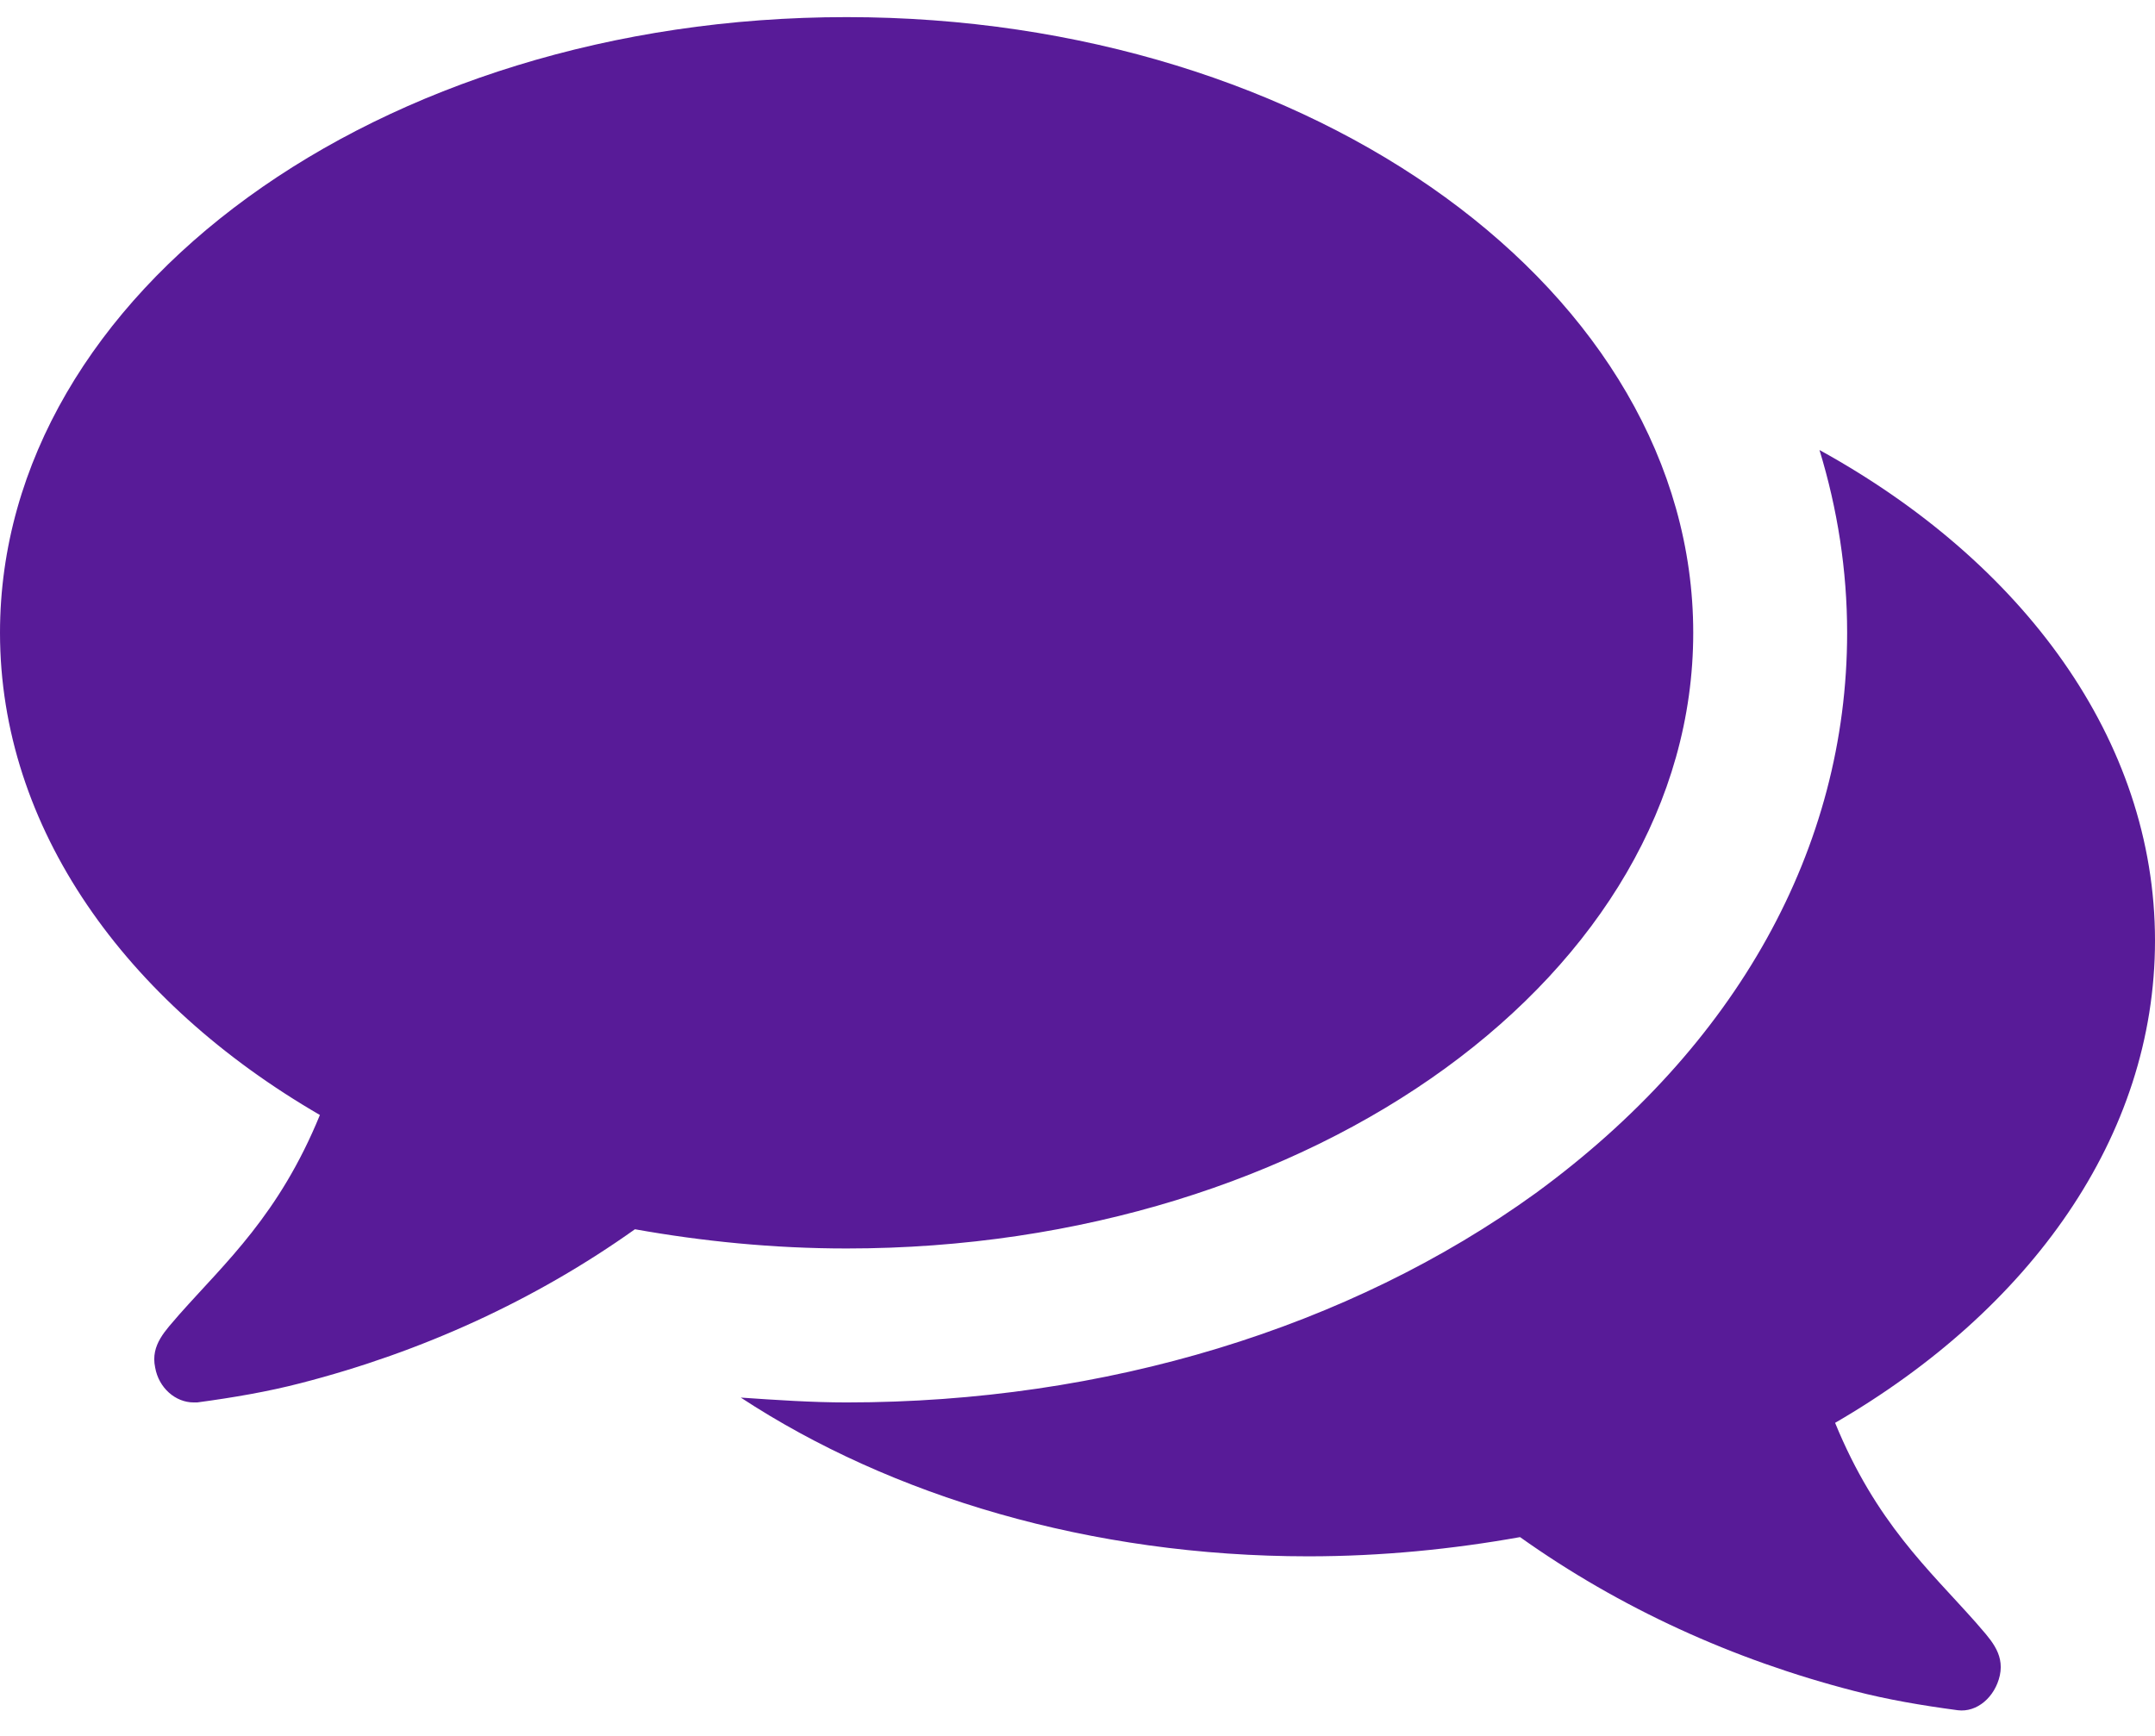
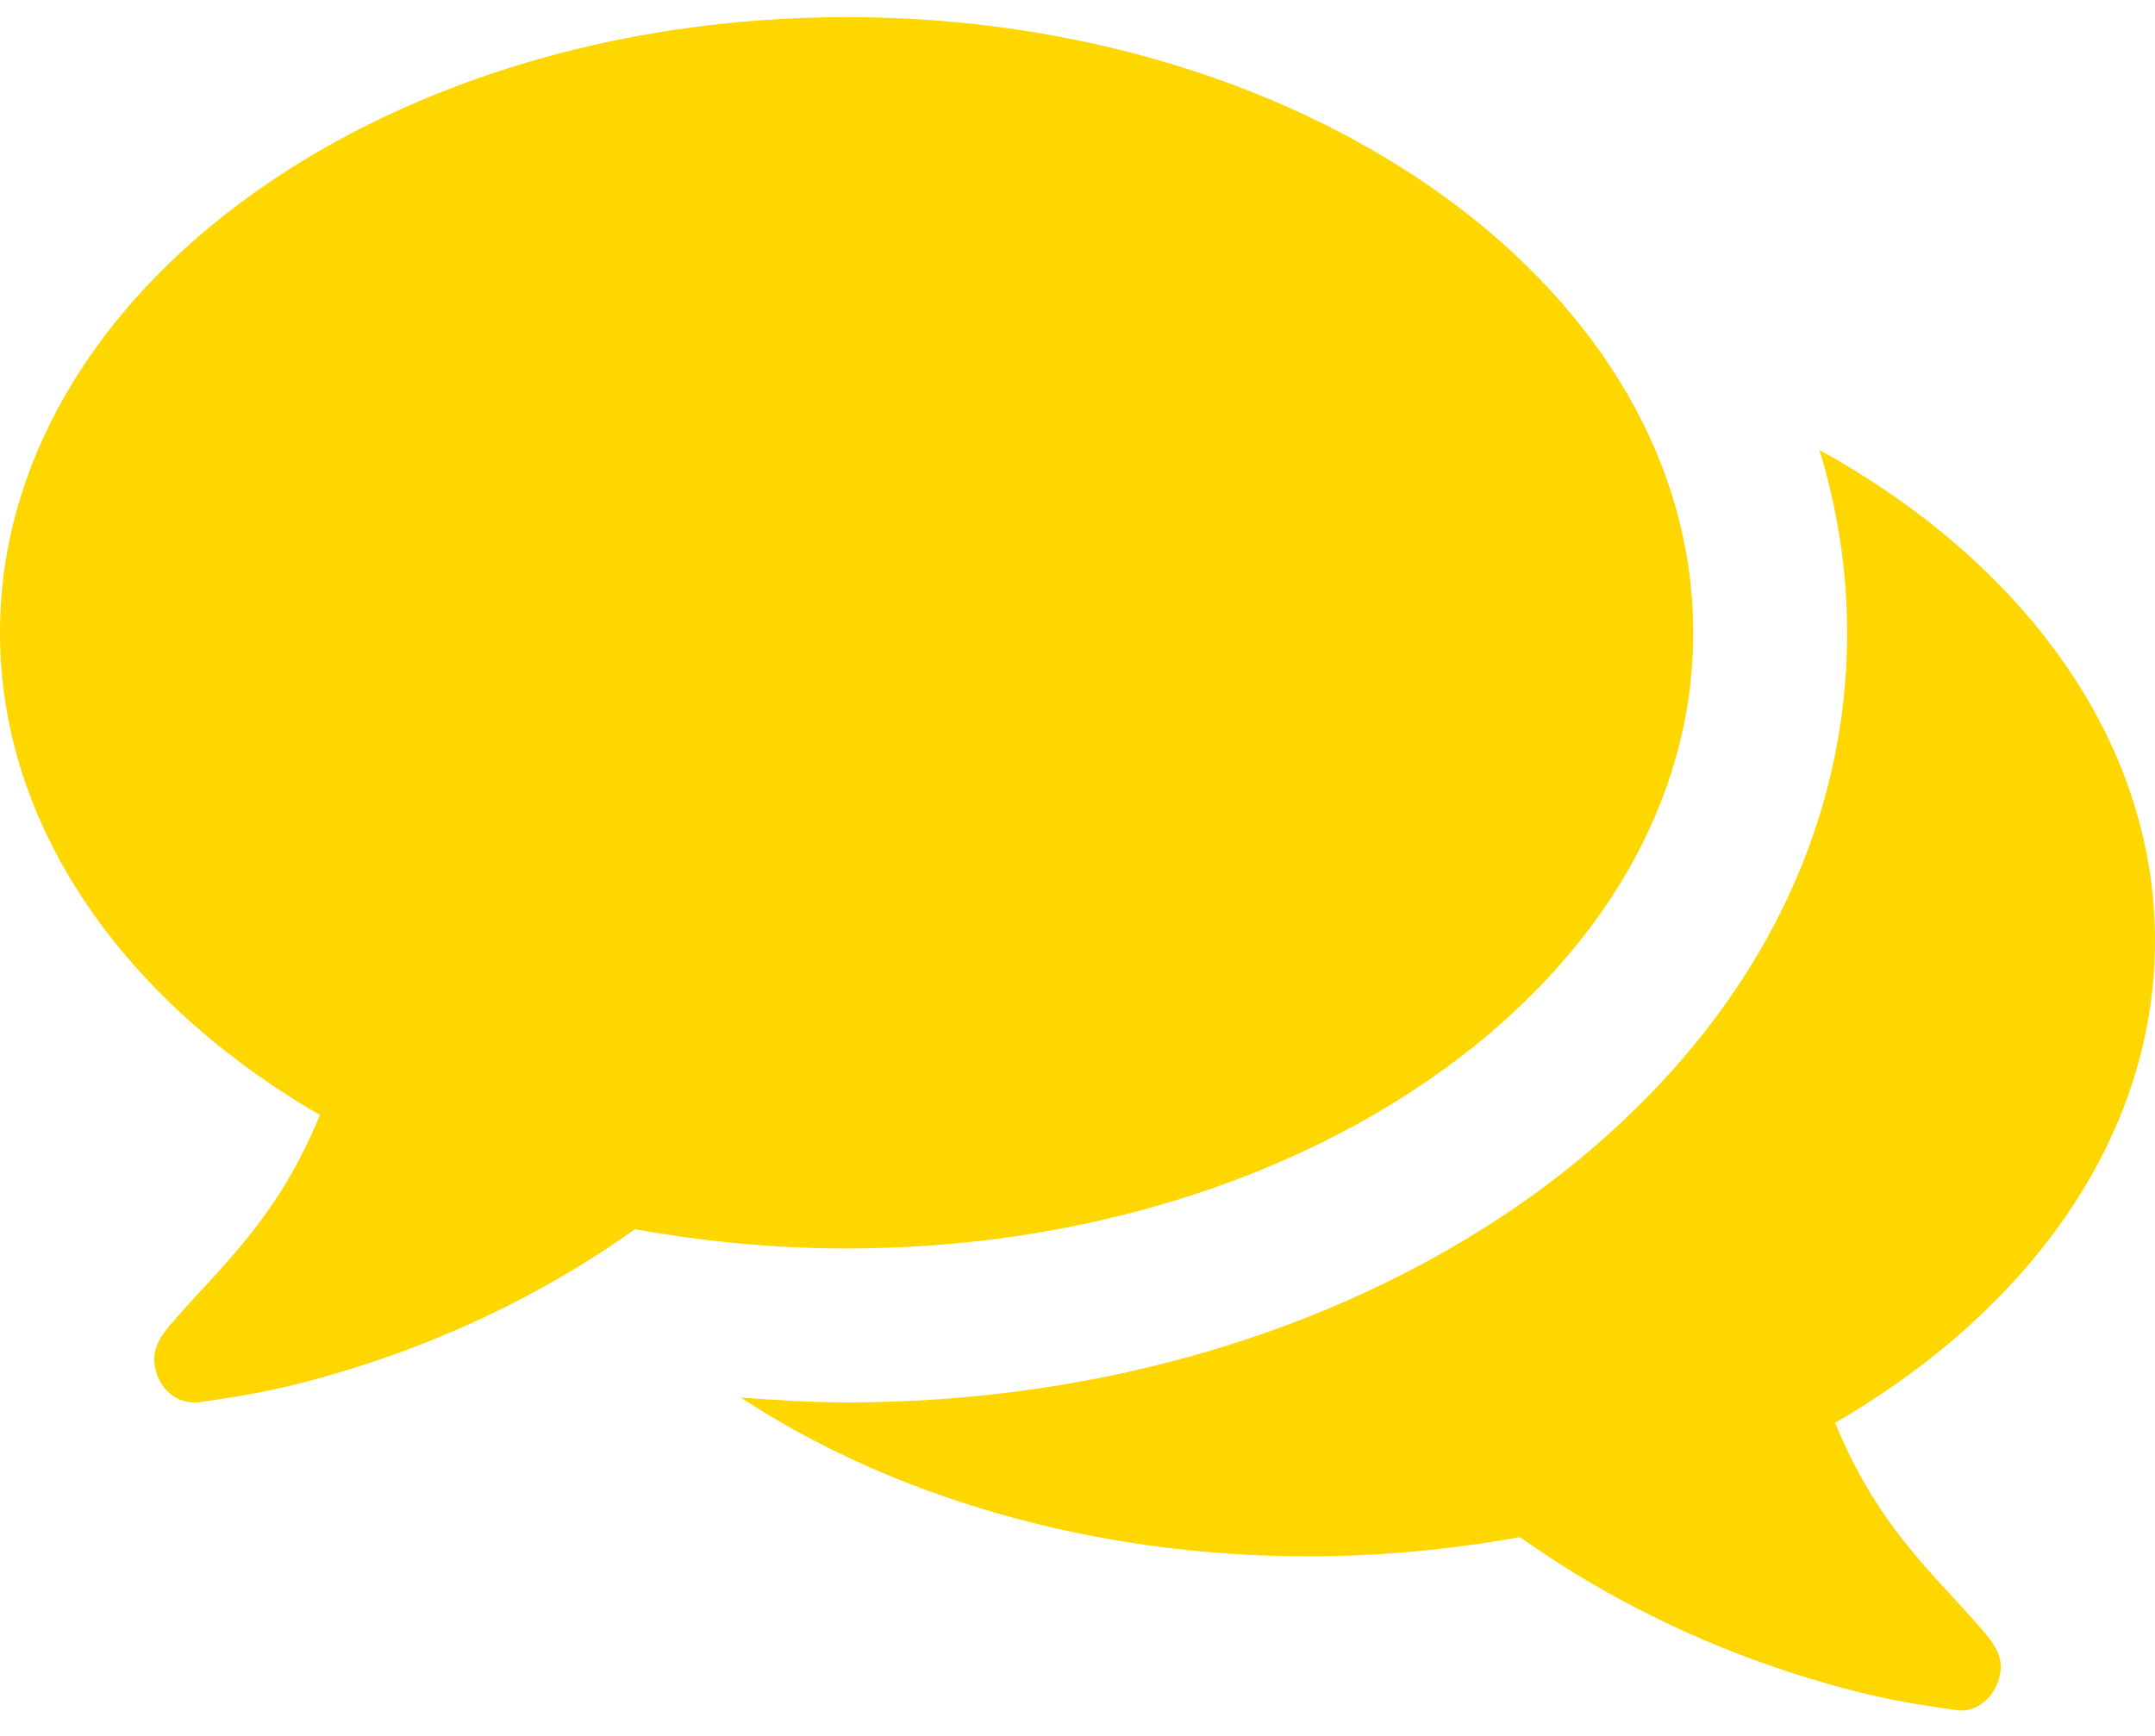
<svg xmlns="http://www.w3.org/2000/svg" width="36" height="29" viewBox="0 0 36 29" fill="none">
-   <path d="M28.286 10.571C28.286 4.886 21.958 0.286 14.143 0.286C6.328 0.286 0 4.886 0 10.571C0 13.826 2.089 16.739 5.344 18.627C4.661 20.295 3.777 21.078 2.993 21.962C2.772 22.223 2.511 22.464 2.592 22.846C2.652 23.188 2.933 23.429 3.234 23.429C3.254 23.429 3.275 23.429 3.295 23.429C3.897 23.348 4.48 23.248 5.022 23.107C7.051 22.585 8.94 21.721 10.607 20.536C11.732 20.737 12.917 20.857 14.143 20.857C21.958 20.857 28.286 16.257 28.286 10.571ZM36 15.714C36 12.359 33.79 9.386 30.395 7.518C30.696 8.502 30.857 9.527 30.857 10.571C30.857 14.167 29.009 17.482 25.654 19.933C22.54 22.183 18.462 23.429 14.143 23.429C13.56 23.429 12.958 23.388 12.375 23.348C14.886 24.995 18.221 26 21.857 26C23.083 26 24.268 25.88 25.393 25.679C27.06 26.864 28.949 27.728 30.978 28.25C31.52 28.391 32.103 28.491 32.705 28.571C33.027 28.612 33.328 28.35 33.408 27.989C33.489 27.607 33.228 27.366 33.007 27.105C32.223 26.221 31.339 25.438 30.656 23.77C33.911 21.882 36 18.989 36 15.714Z" fill="#581B98" />
+   <path d="M28.286 10.571C28.286 4.886 21.958 0.286 14.143 0.286C6.328 0.286 0 4.886 0 10.571C0 13.826 2.089 16.739 5.344 18.627C4.661 20.295 3.777 21.078 2.993 21.962C2.772 22.223 2.511 22.464 2.592 22.846C2.652 23.188 2.933 23.429 3.234 23.429C3.254 23.429 3.275 23.429 3.295 23.429C3.897 23.348 4.48 23.248 5.022 23.107C7.051 22.585 8.94 21.721 10.607 20.536C11.732 20.737 12.917 20.857 14.143 20.857C21.958 20.857 28.286 16.257 28.286 10.571ZM36 15.714C36 12.359 33.79 9.386 30.395 7.518C30.696 8.502 30.857 9.527 30.857 10.571C30.857 14.167 29.009 17.482 25.654 19.933C22.54 22.183 18.462 23.429 14.143 23.429C13.56 23.429 12.958 23.388 12.375 23.348C14.886 24.995 18.221 26 21.857 26C23.083 26 24.268 25.88 25.393 25.679C27.06 26.864 28.949 27.728 30.978 28.25C31.52 28.391 32.103 28.491 32.705 28.571C33.027 28.612 33.328 28.35 33.408 27.989C33.489 27.607 33.228 27.366 33.007 27.105C32.223 26.221 31.339 25.438 30.656 23.77C33.911 21.882 36 18.989 36 15.714Z" fill="gold" />
</svg>
